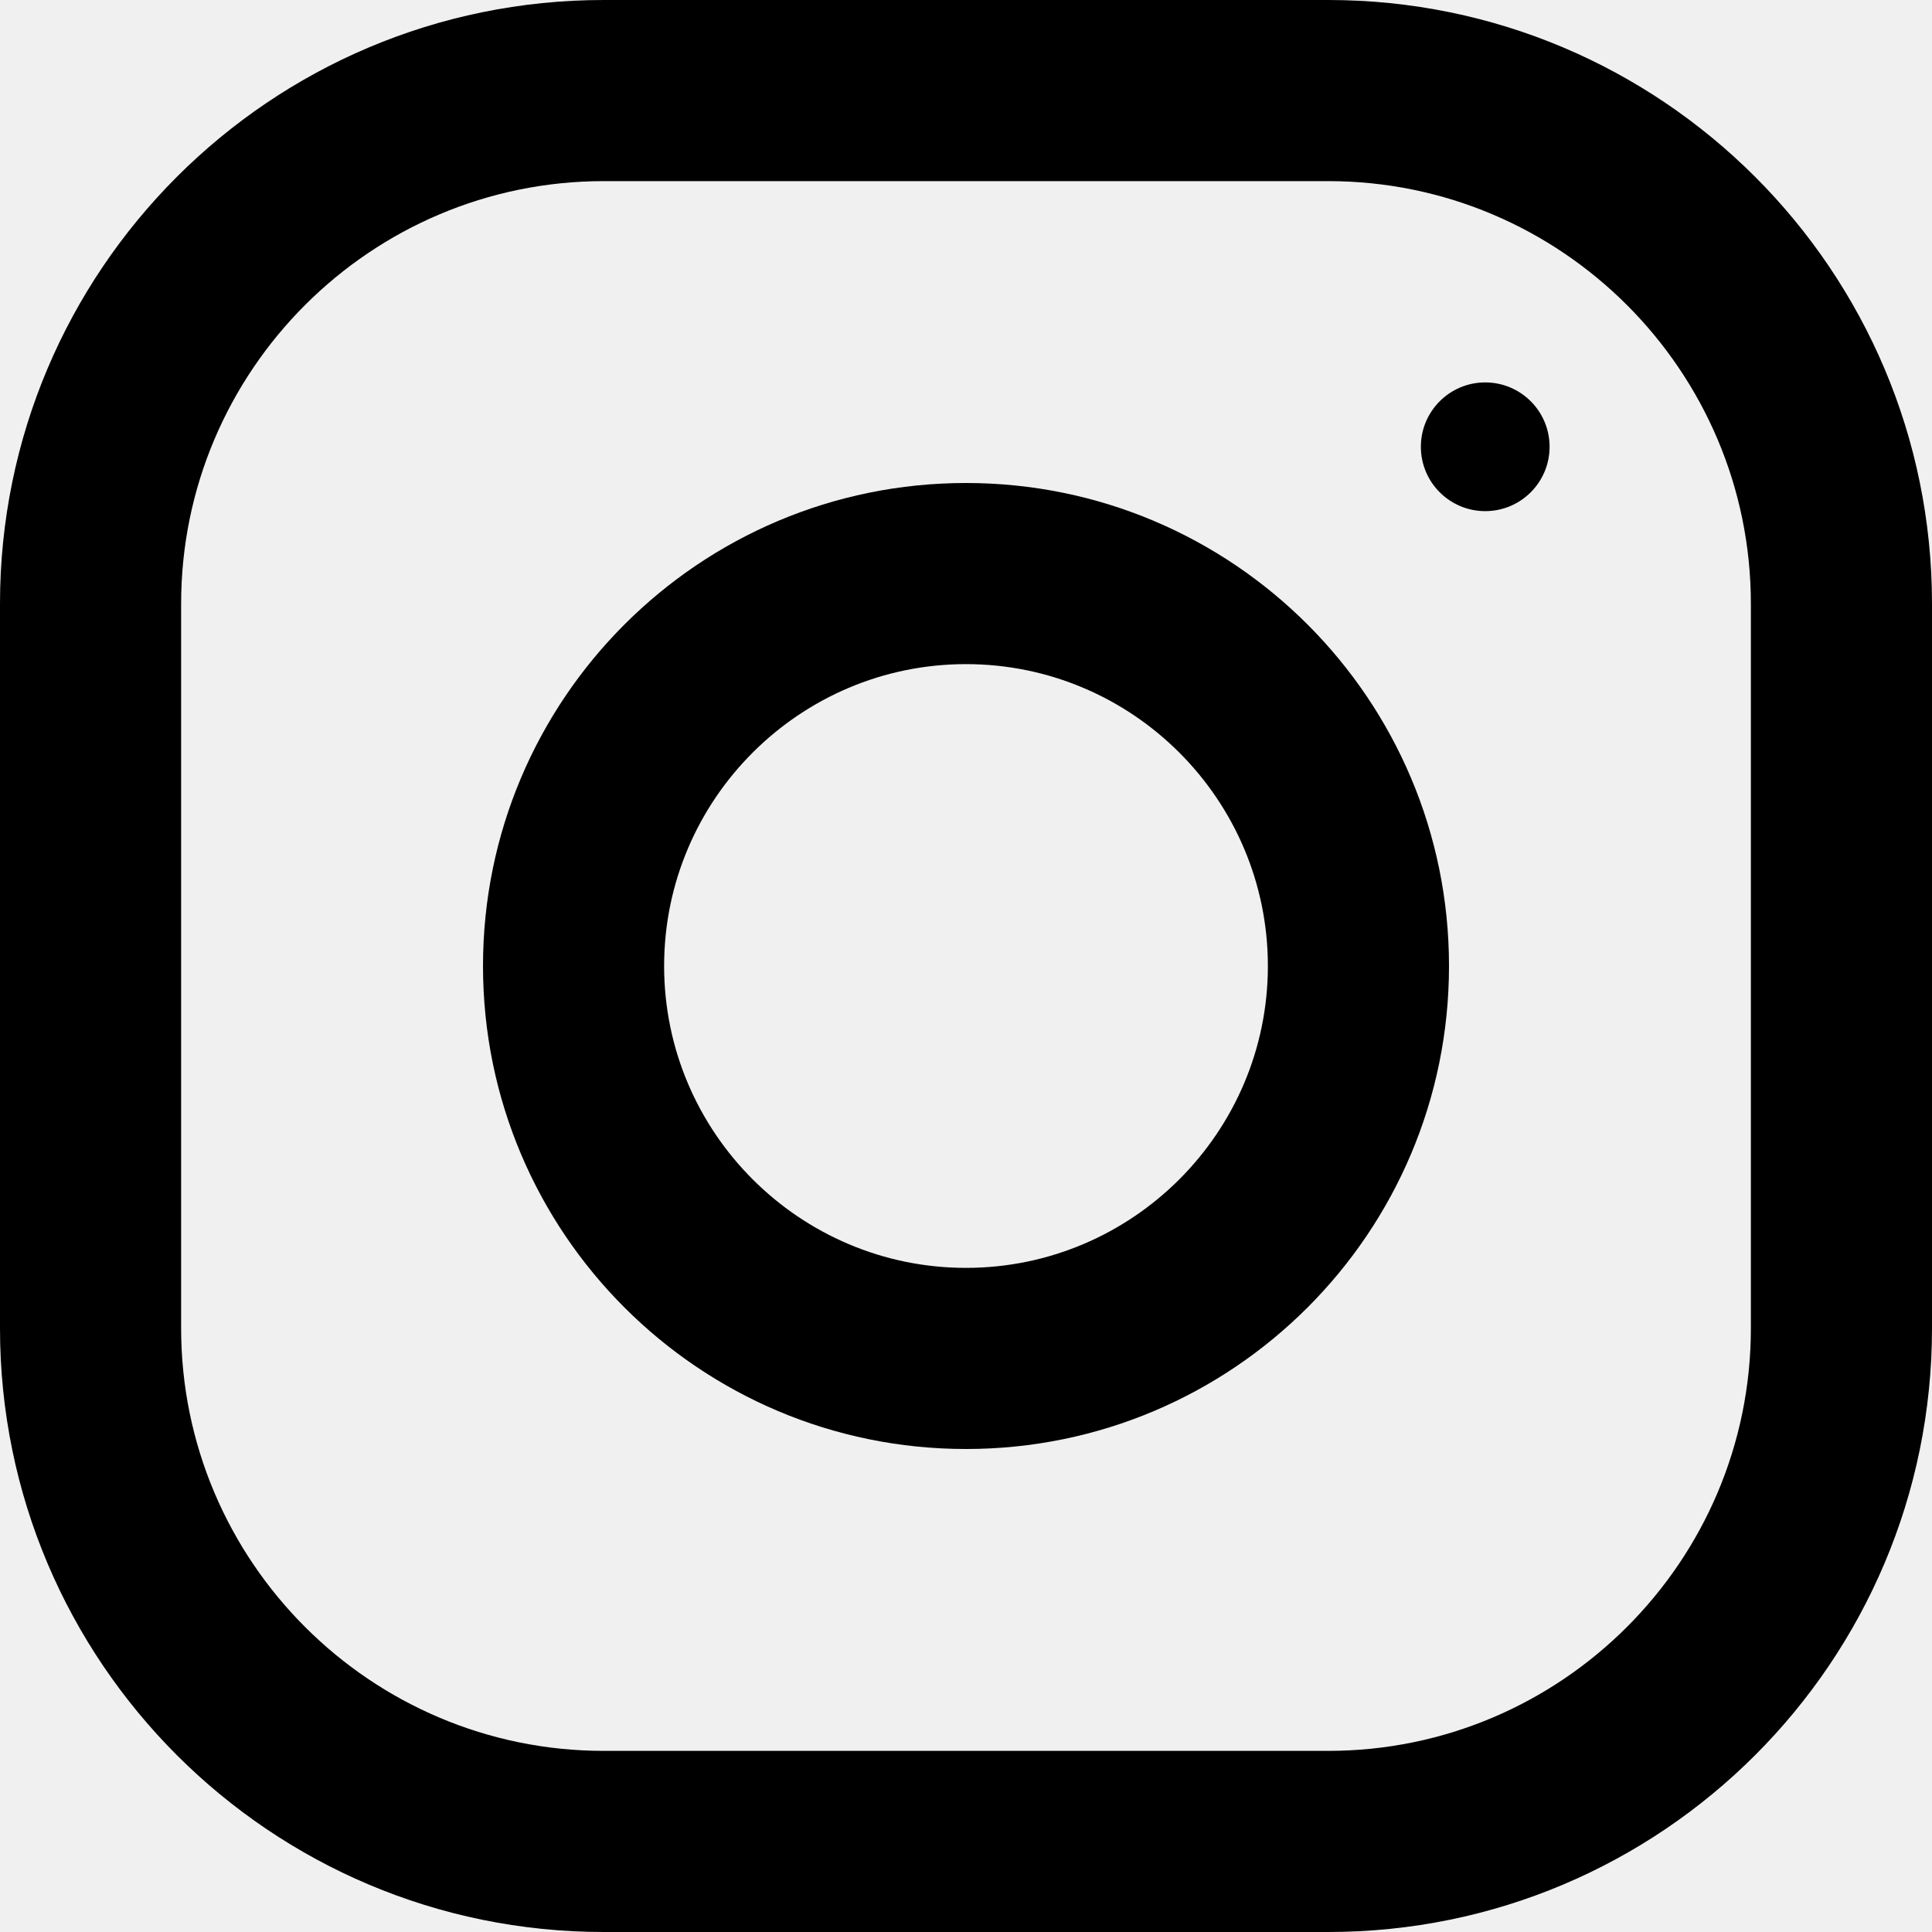
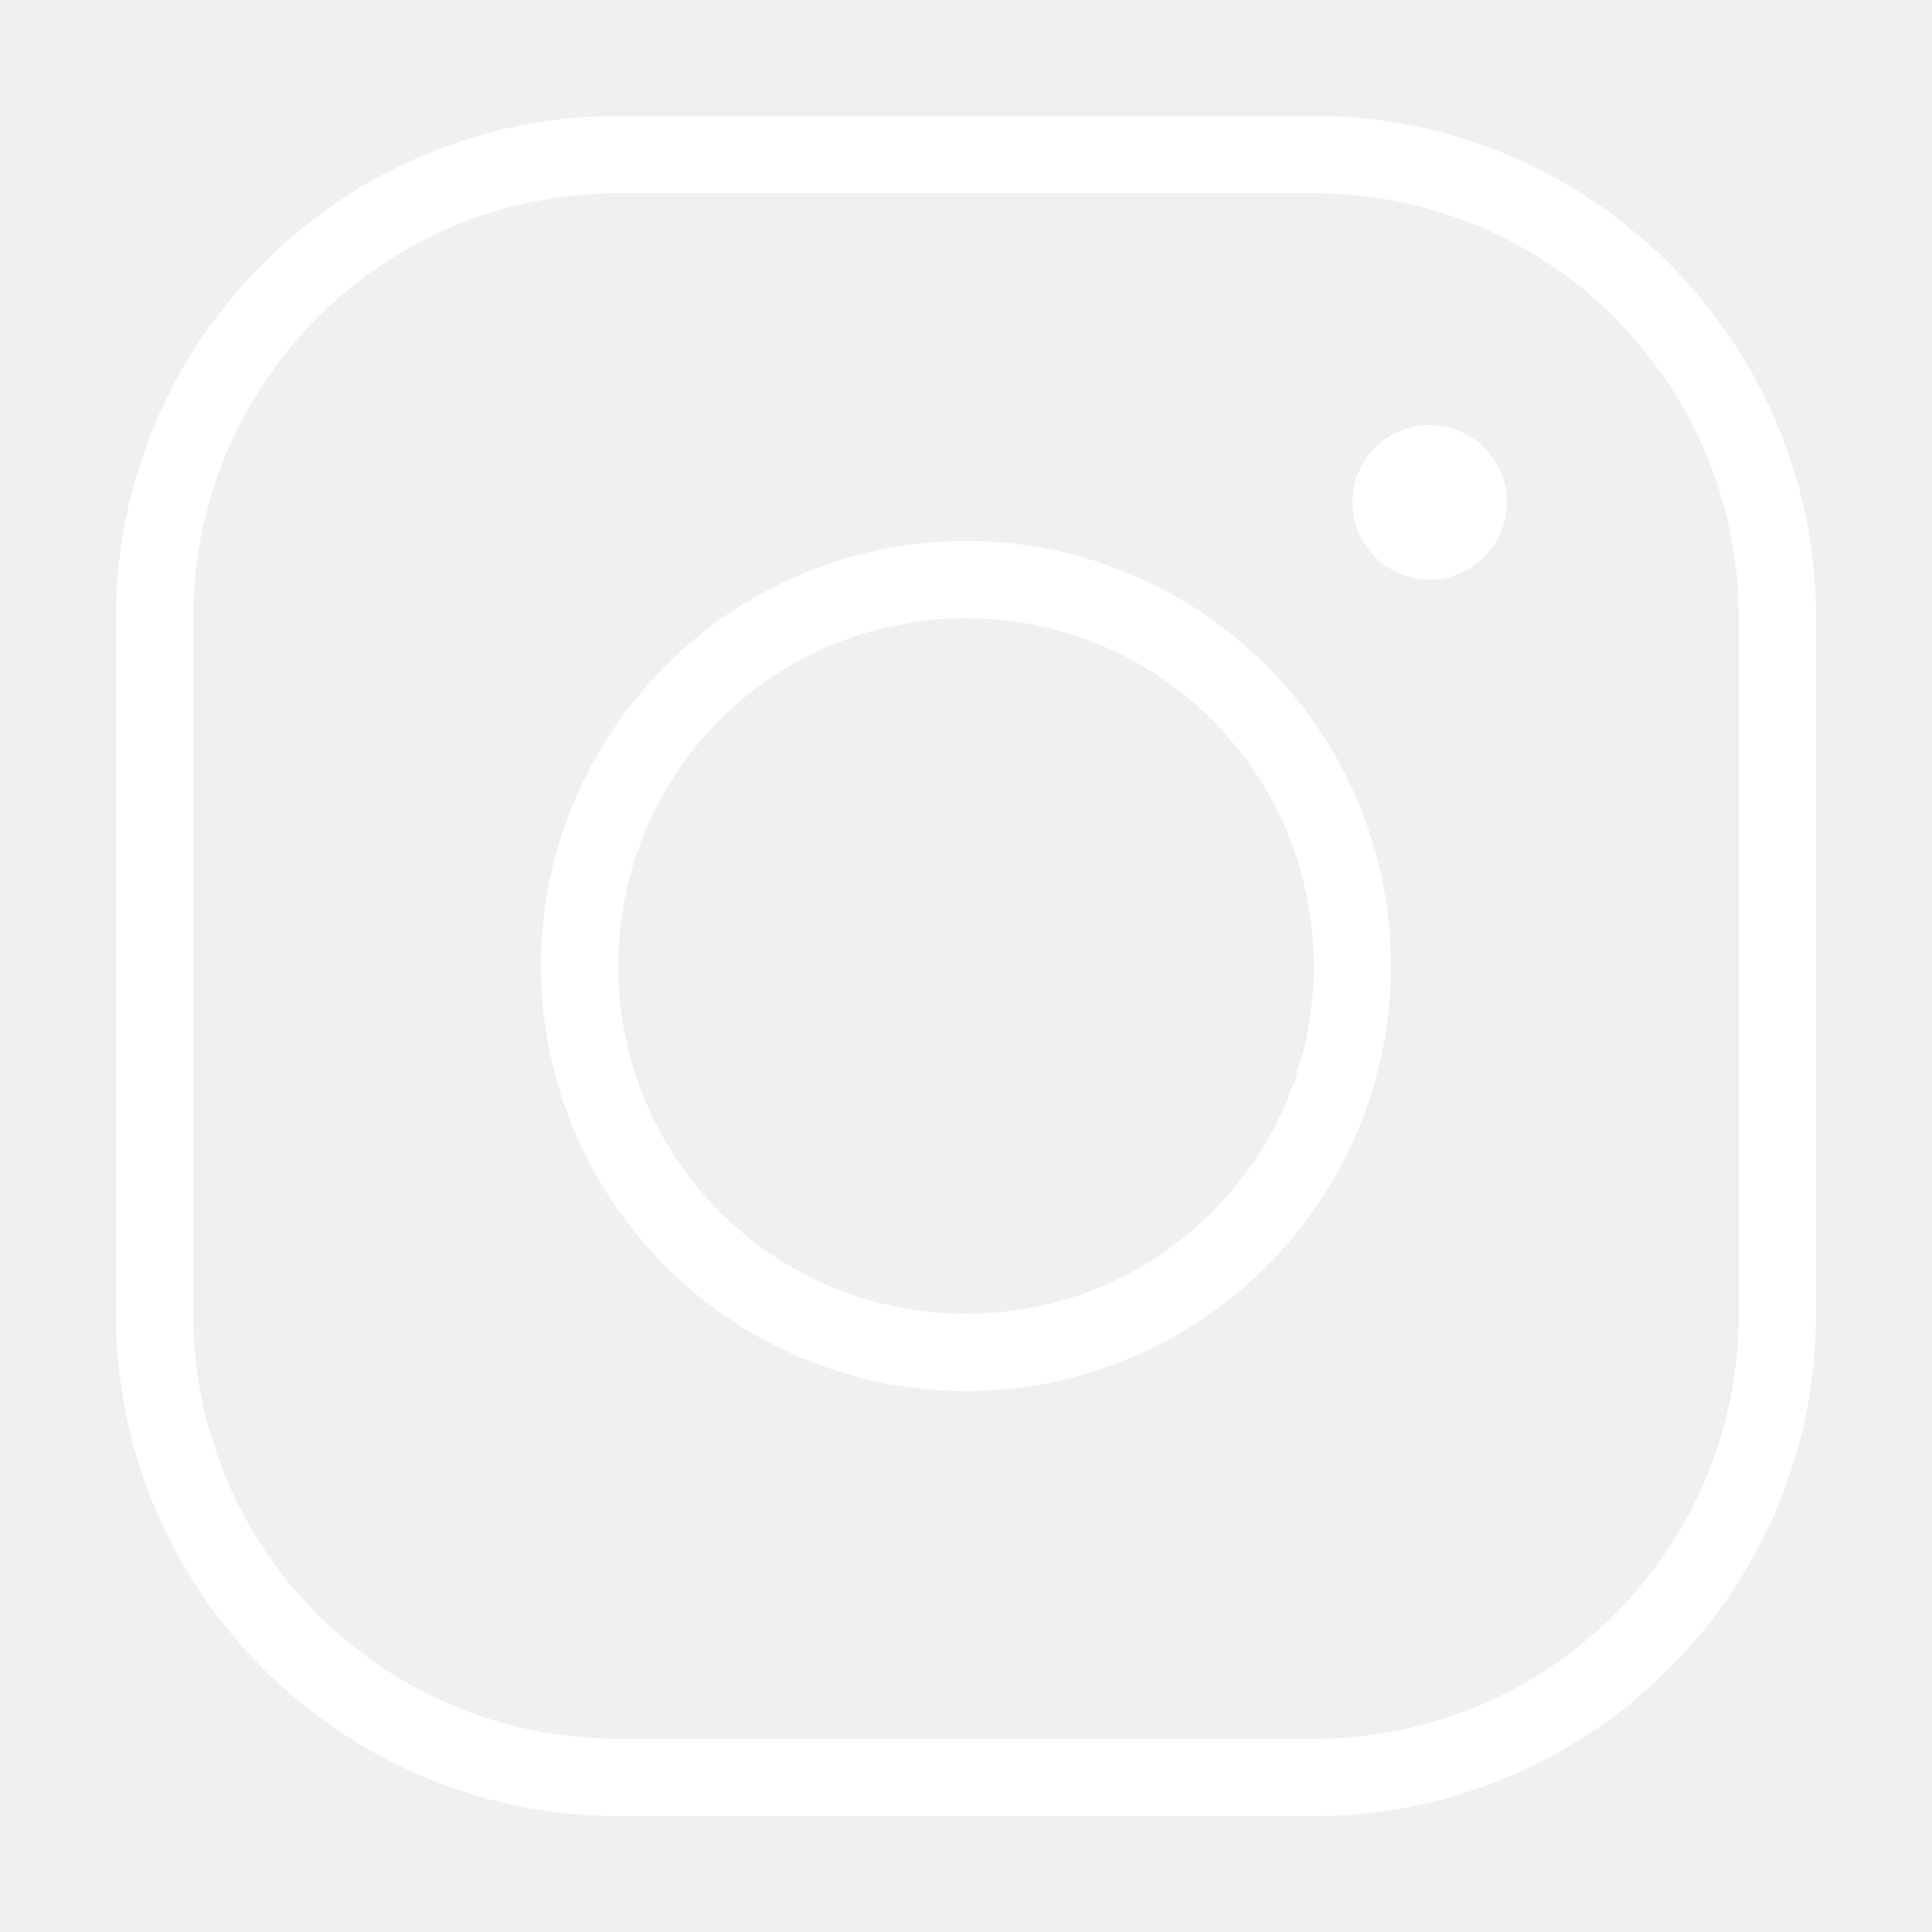
- <svg xmlns="http://www.w3.org/2000/svg" version="1.1" id="Capa_1" x="0px" y="0px" viewBox="0 0 512 512" style="enable-background:new 0 0 512 512;" xml:space="preserve">
-   <g>
-     <g>
-       <path d="M352,0H160C71.648,0,0,71.648,0,160v192c0,88.352,71.648,160,160,160h192c88.352,0,160-71.648,160-160V160    C512,71.648,440.352,0,352,0z M464,352c0,61.76-50.24,112-112,112H160c-61.76,0-112-50.24-112-112V160C48,98.24,98.24,48,160,48    h192c61.76,0,112,50.24,112,112V352z" />
-     </g>
-   </g>
-   <g>
-     <g>
-       <path d="M256,128c-70.688,0-128,57.312-128,128s57.312,128,128,128s128-57.312,128-128S326.688,128,256,128z M256,336    c-44.096,0-80-35.904-80-80c0-44.128,35.904-80,80-80s80,35.872,80,80C336,300.096,300.096,336,256,336z" />
-     </g>
-   </g>
-   <g>
-     <g>
-       <circle cx="393.6" cy="118.4" r="17.056" />
-     </g>
-   </g>
-   <g>
- </g>
-   <g>
- </g>
-   <g>
- </g>
-   <g>
- </g>
-   <g>
- </g>
-   <g>
- </g>
-   <g>
- </g>
-   <g>
- </g>
-   <g>
- </g>
-   <g>
- </g>
-   <g>
- </g>
-   <g>
- </g>
-   <g>
- </g>
-   <g>
- </g>
-   <g>
- </g>
+ <svg xmlns="http://www.w3.org/2000/svg" fill="white" viewBox="0 0 50 50" width="30px" height="30px">
+   <path d="M 16 3 C 8.832 3 3 8.832 3 16 L 3 34 C 3 41.168 8.832 47 16 47 L 34 47 C 41.168 47 47 41.168 47 34 L 47 16 C 47 8.832 41.168 3 34 3 L 16 3 z M 16 5 L 34 5 C 40.086 5 45 9.914 45 16 L 45 34 C 45 40.086 40.086 45 34 45 L 16 45 C 9.914 45 5 40.086 5 34 L 5 16 C 5 9.914 9.914 5 16 5 z M 37 11 A 2 2 0 0 0 35 13 A 2 2 0 0 0 37 15 A 2 2 0 0 0 39 13 A 2 2 0 0 0 37 11 z M 25 14 C 18.937 14 14 18.937 14 25 C 14 31.063 18.937 36 25 36 C 31.063 36 36 31.063 36 25 C 36 18.937 31.063 14 25 14 z M 25 16 C 29.982 16 34 20.018 34 25 C 34 29.982 29.982 34 25 34 C 20.018 34 16 29.982 16 25 C 16 20.018 20.018 16 25 16 z" />
</svg>
